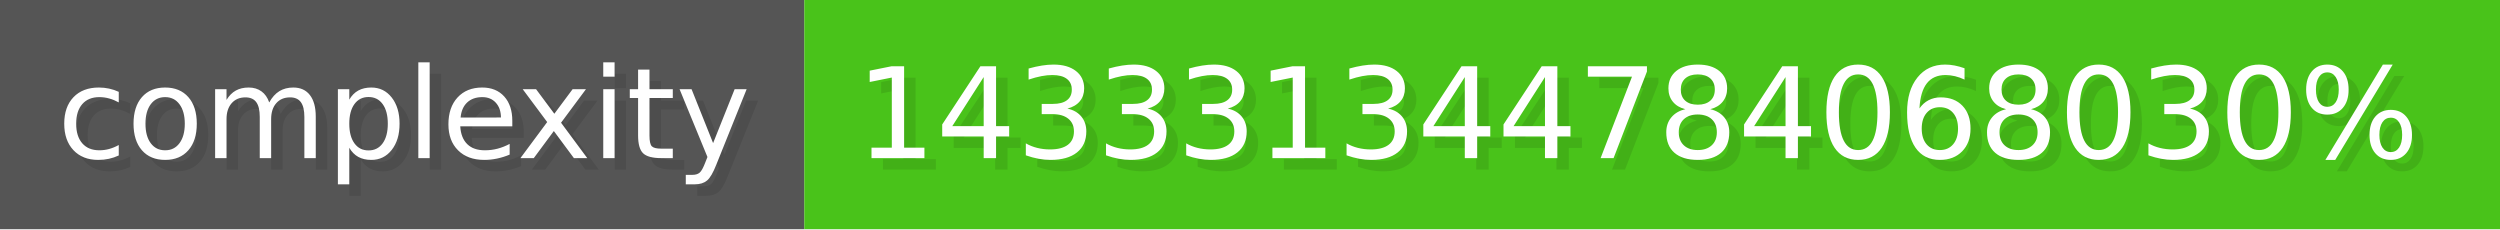
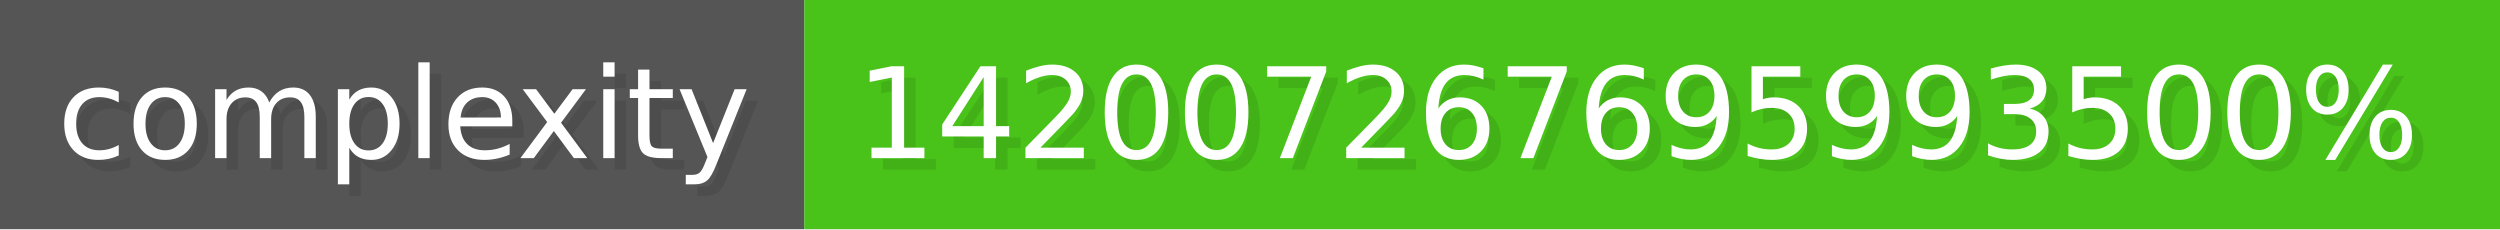
- <svg xmlns="http://www.w3.org/2000/svg" width="218.2" height="20" viewBox="0 0 2182 200" role="img" aria-label="complexity: 143331344784068030%">
+ <svg xmlns="http://www.w3.org/2000/svg" width="218.2" height="20" viewBox="0 0 2182 200" role="img" aria-label="complexity: 142007267695993500%">
  <g>
    <rect fill="#555" width="702" height="200" />
    <rect fill="#49c31a" x="702" width="1480" height="200" />
  </g>
  <g aria-hidden="true" fill="#fff" text-anchor="start" font-family="Verdana,DejaVu Sans,sans-serif" font-size="110">
    <text x="60" y="148" textLength="602" fill="#000" opacity="0.1">complexity</text>
    <text x="50" y="138" textLength="602">complexity</text>
-     <text x="757" y="148" textLength="1380" fill="#000" opacity="0.1">143331344784068030%</text>
-     <text x="747" y="138" textLength="1380">143331344784068030%</text>
+     <text x="757" y="148" textLength="1380" fill="#000" opacity="0.1">142007267695993500%</text>
+     <text x="747" y="138" textLength="1380">142007267695993500%</text>
  </g>
</svg>
